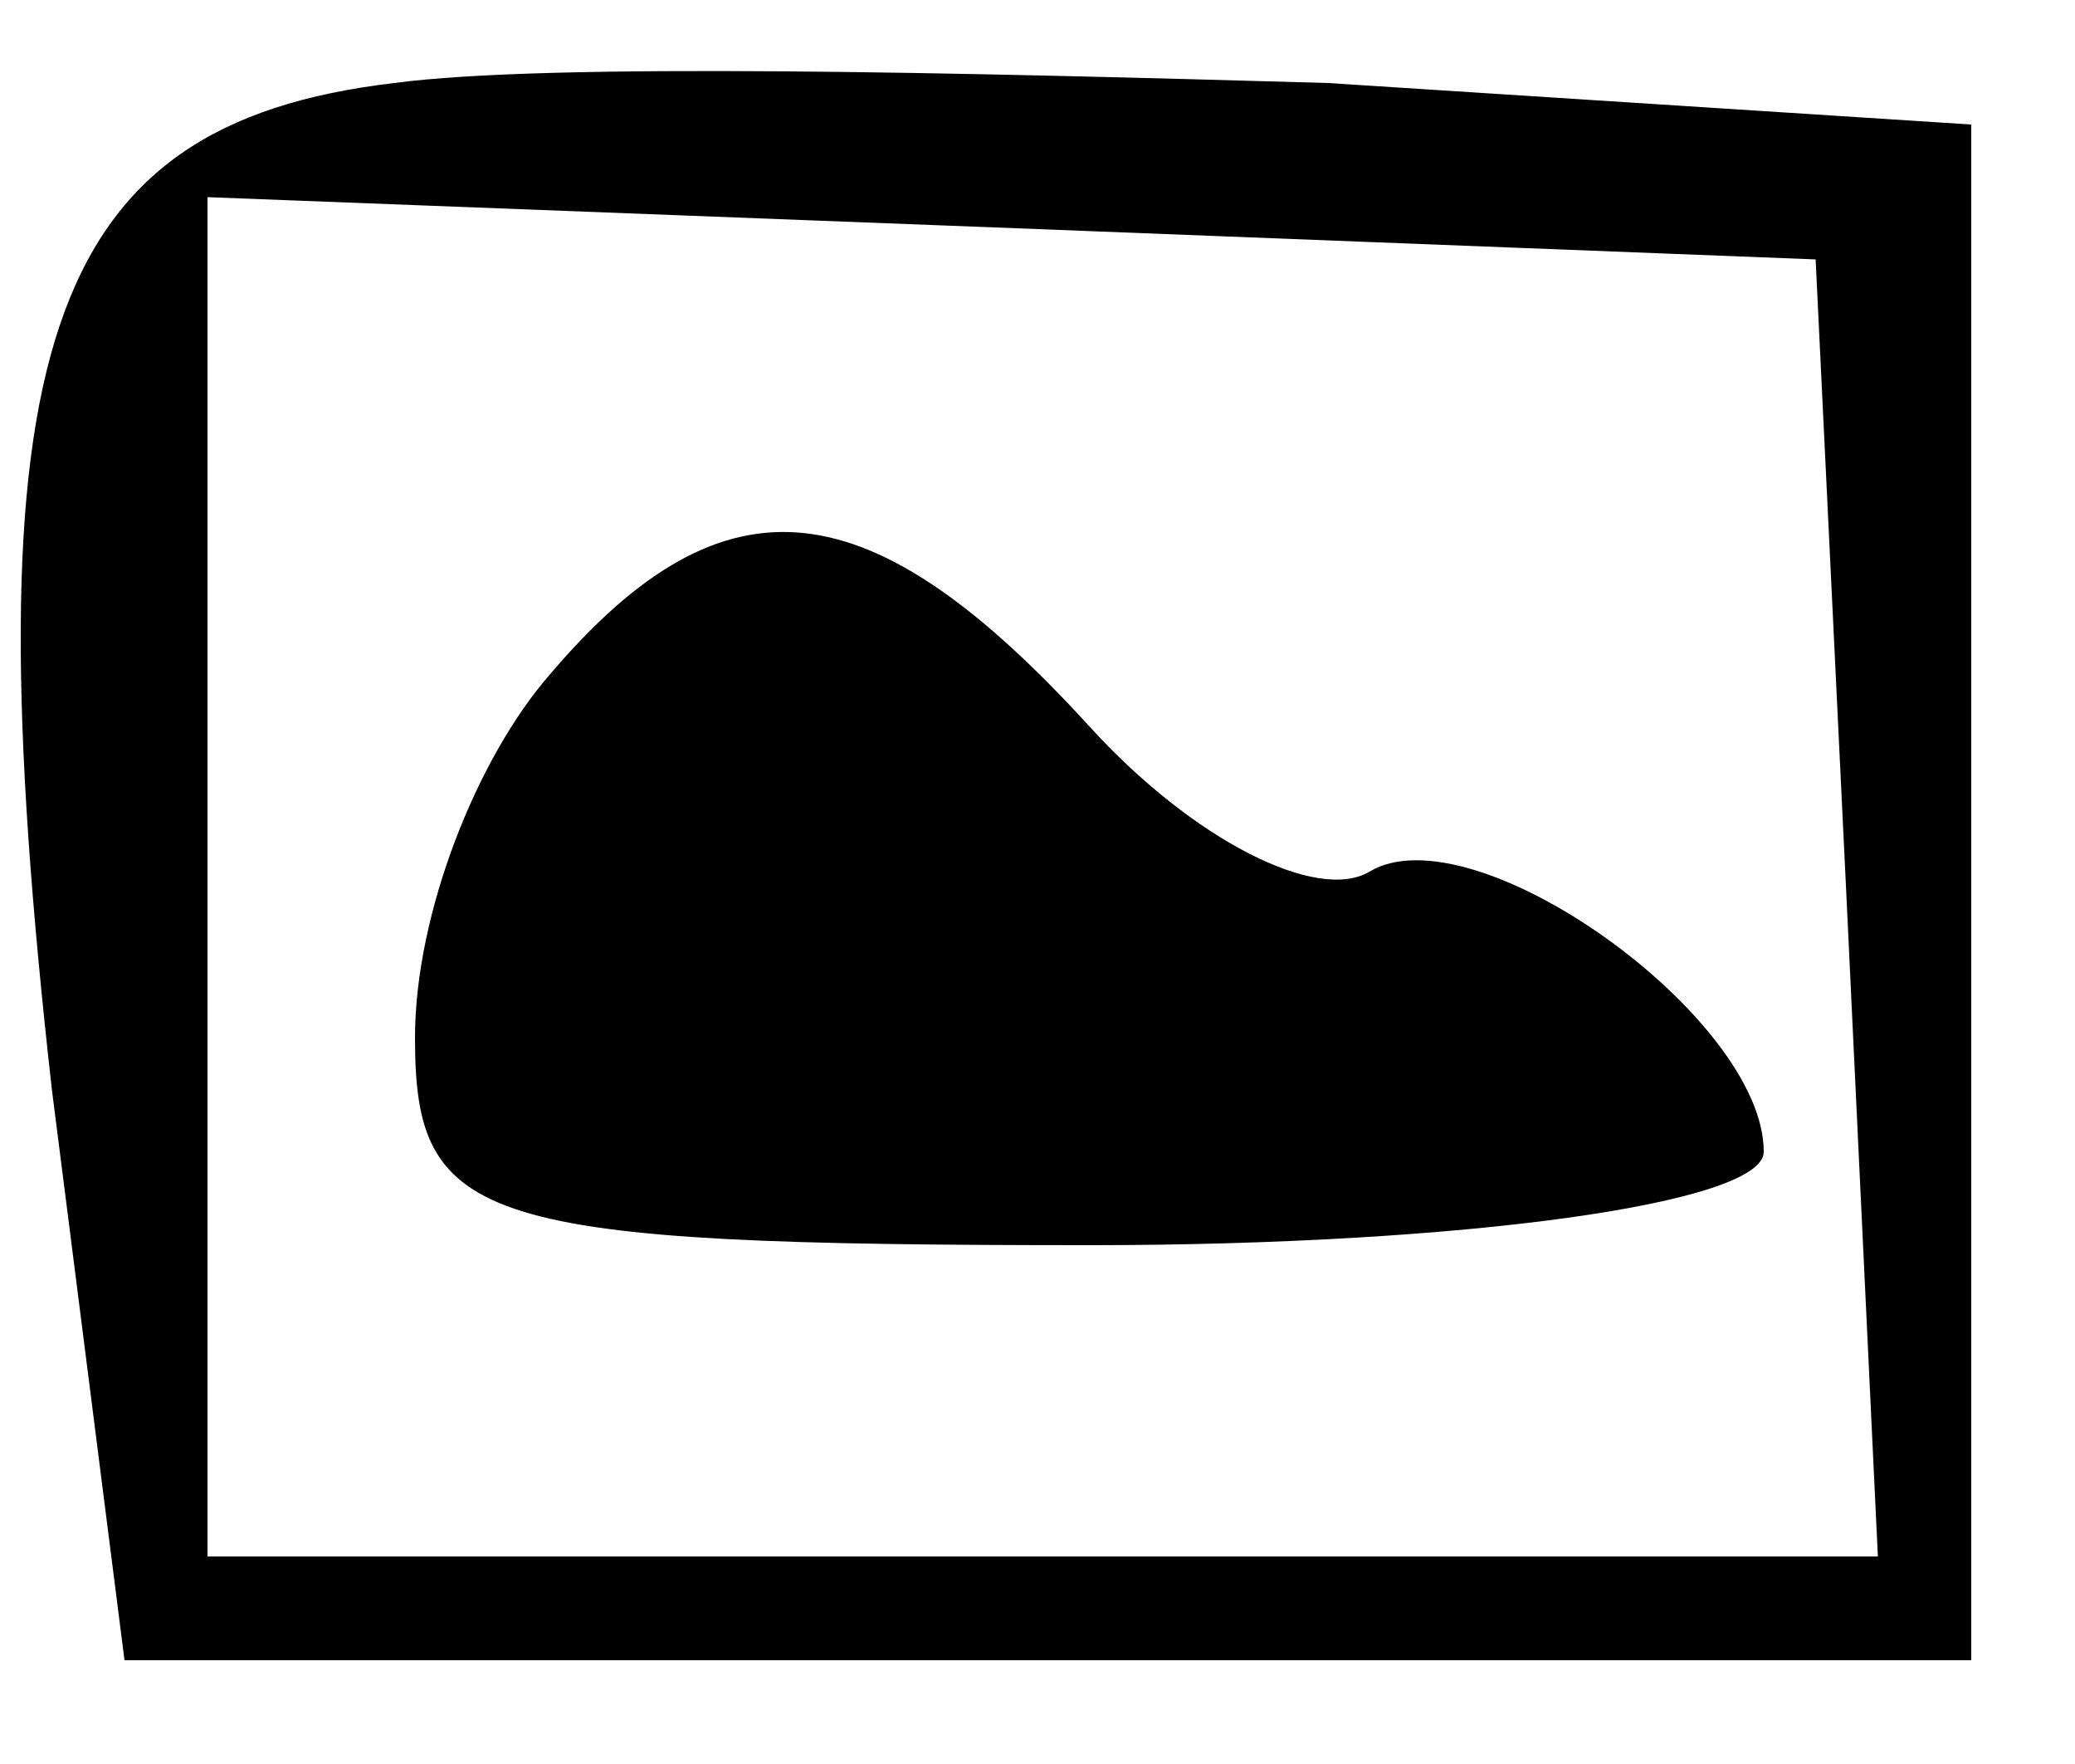
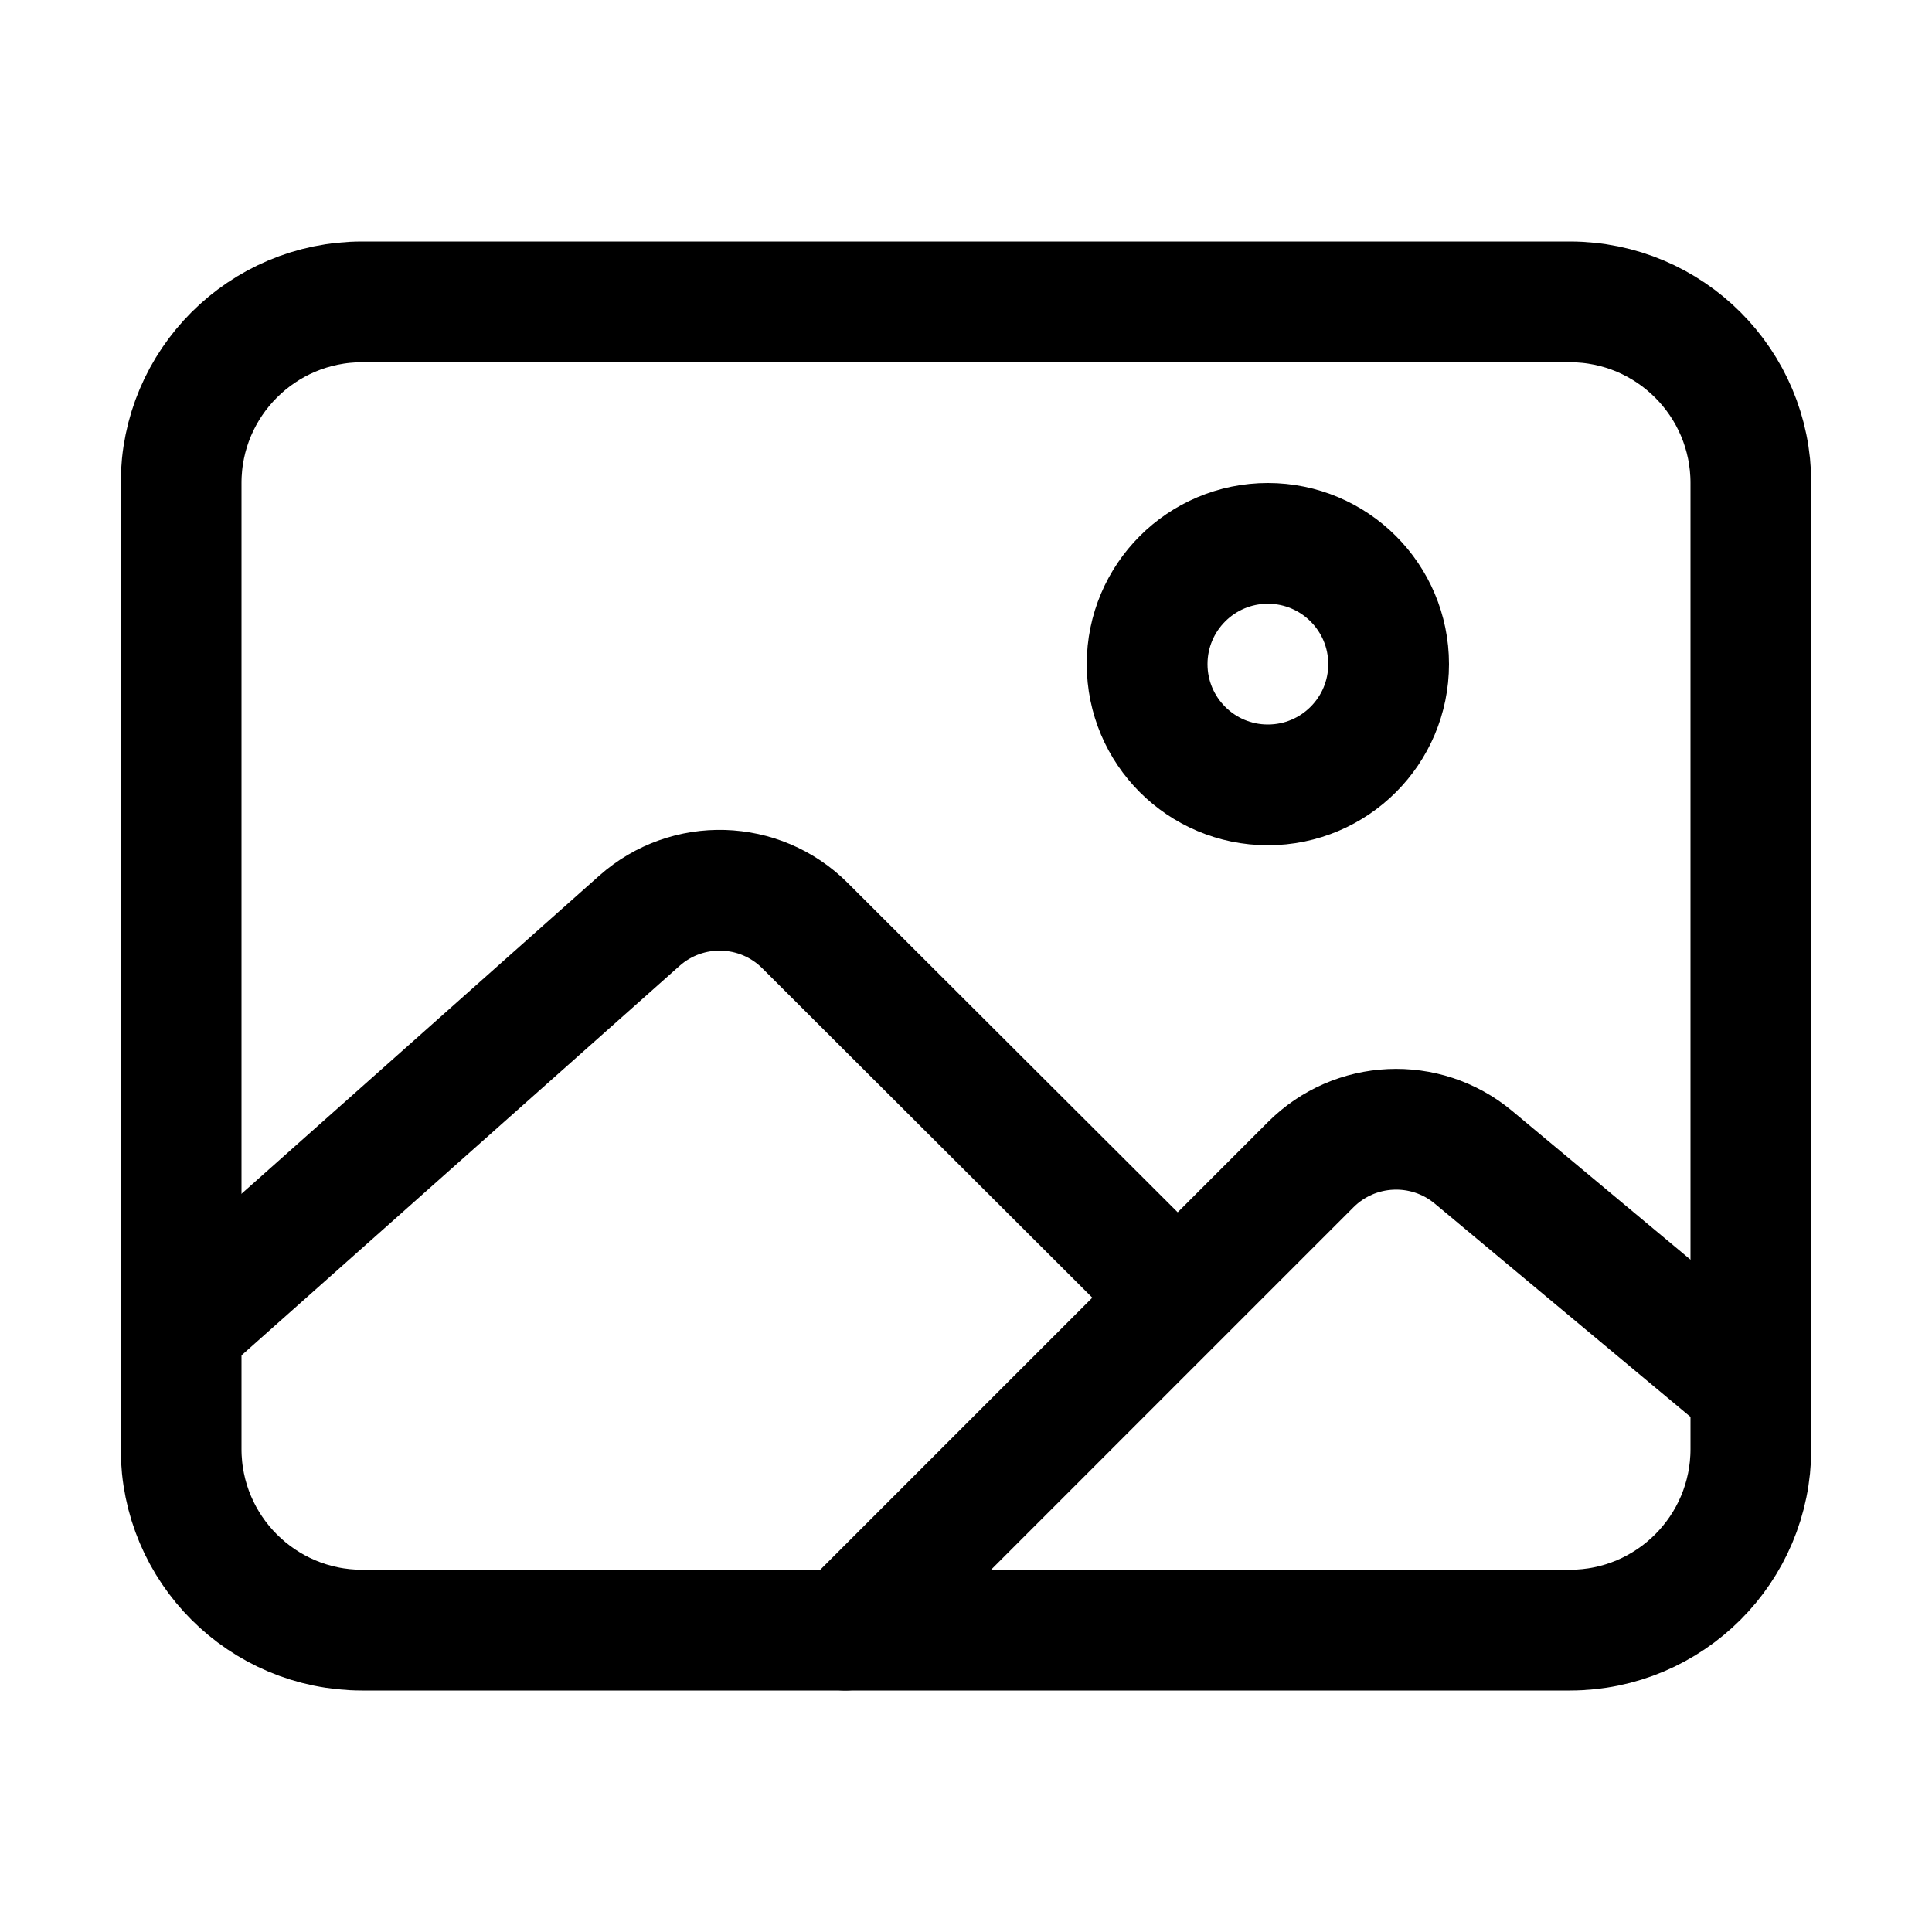
- <svg xmlns="http://www.w3.org/2000/svg" version="1.0" width="20pt" height="17pt" viewBox="0 0 20 17" preserveAspectRatio="xMidYMid meet" id="svg8">
-   <defs id="defs12" />
-   <g transform="translate(0,17) scale(0.1,-0.1)" fill="#000000" stroke="none" id="g6">
-     <path d="M38 162 c-34 -4 -41 -26 -33 -97 l7 -55 89 0 89 0 0 74 0 74 -62 4 c-35 1 -75 2 -90 0z m140 -79 l3 -63 -81 0 -80 0 0 65 0 66 78 -3 77 -3 3 -62z" id="path2" />
-     <path d="M53 105 c-7 -8 -13 -23 -13 -35 0 -18 6 -20 65 -20 36 0 65 4 65 9 0 13 -28 33 -38 27 -5 -3 -17 3 -27 14 -21 23 -35 25 -52 5z" id="path4" />
-   </g>
+ <svg xmlns="http://www.w3.org/2000/svg" class="ionicon" viewBox="0 0 512 512">
+   <rect x="48" y="80" width="416" height="352" rx="48" ry="48" fill="none" stroke="currentColor" stroke-linejoin="round" stroke-width="32" />
+   <circle cx="336" cy="176" r="32" fill="none" stroke="currentColor" stroke-miterlimit="10" stroke-width="32" />
+   <path d="M304 335.79l-90.66-90.49a32 32 0 00-43.87-1.3L48 352M224 432l123.34-123.34a32 32 0 0143.11-2L464 368" fill="none" stroke="currentColor" stroke-linecap="round" stroke-linejoin="round" stroke-width="32" />
</svg>
